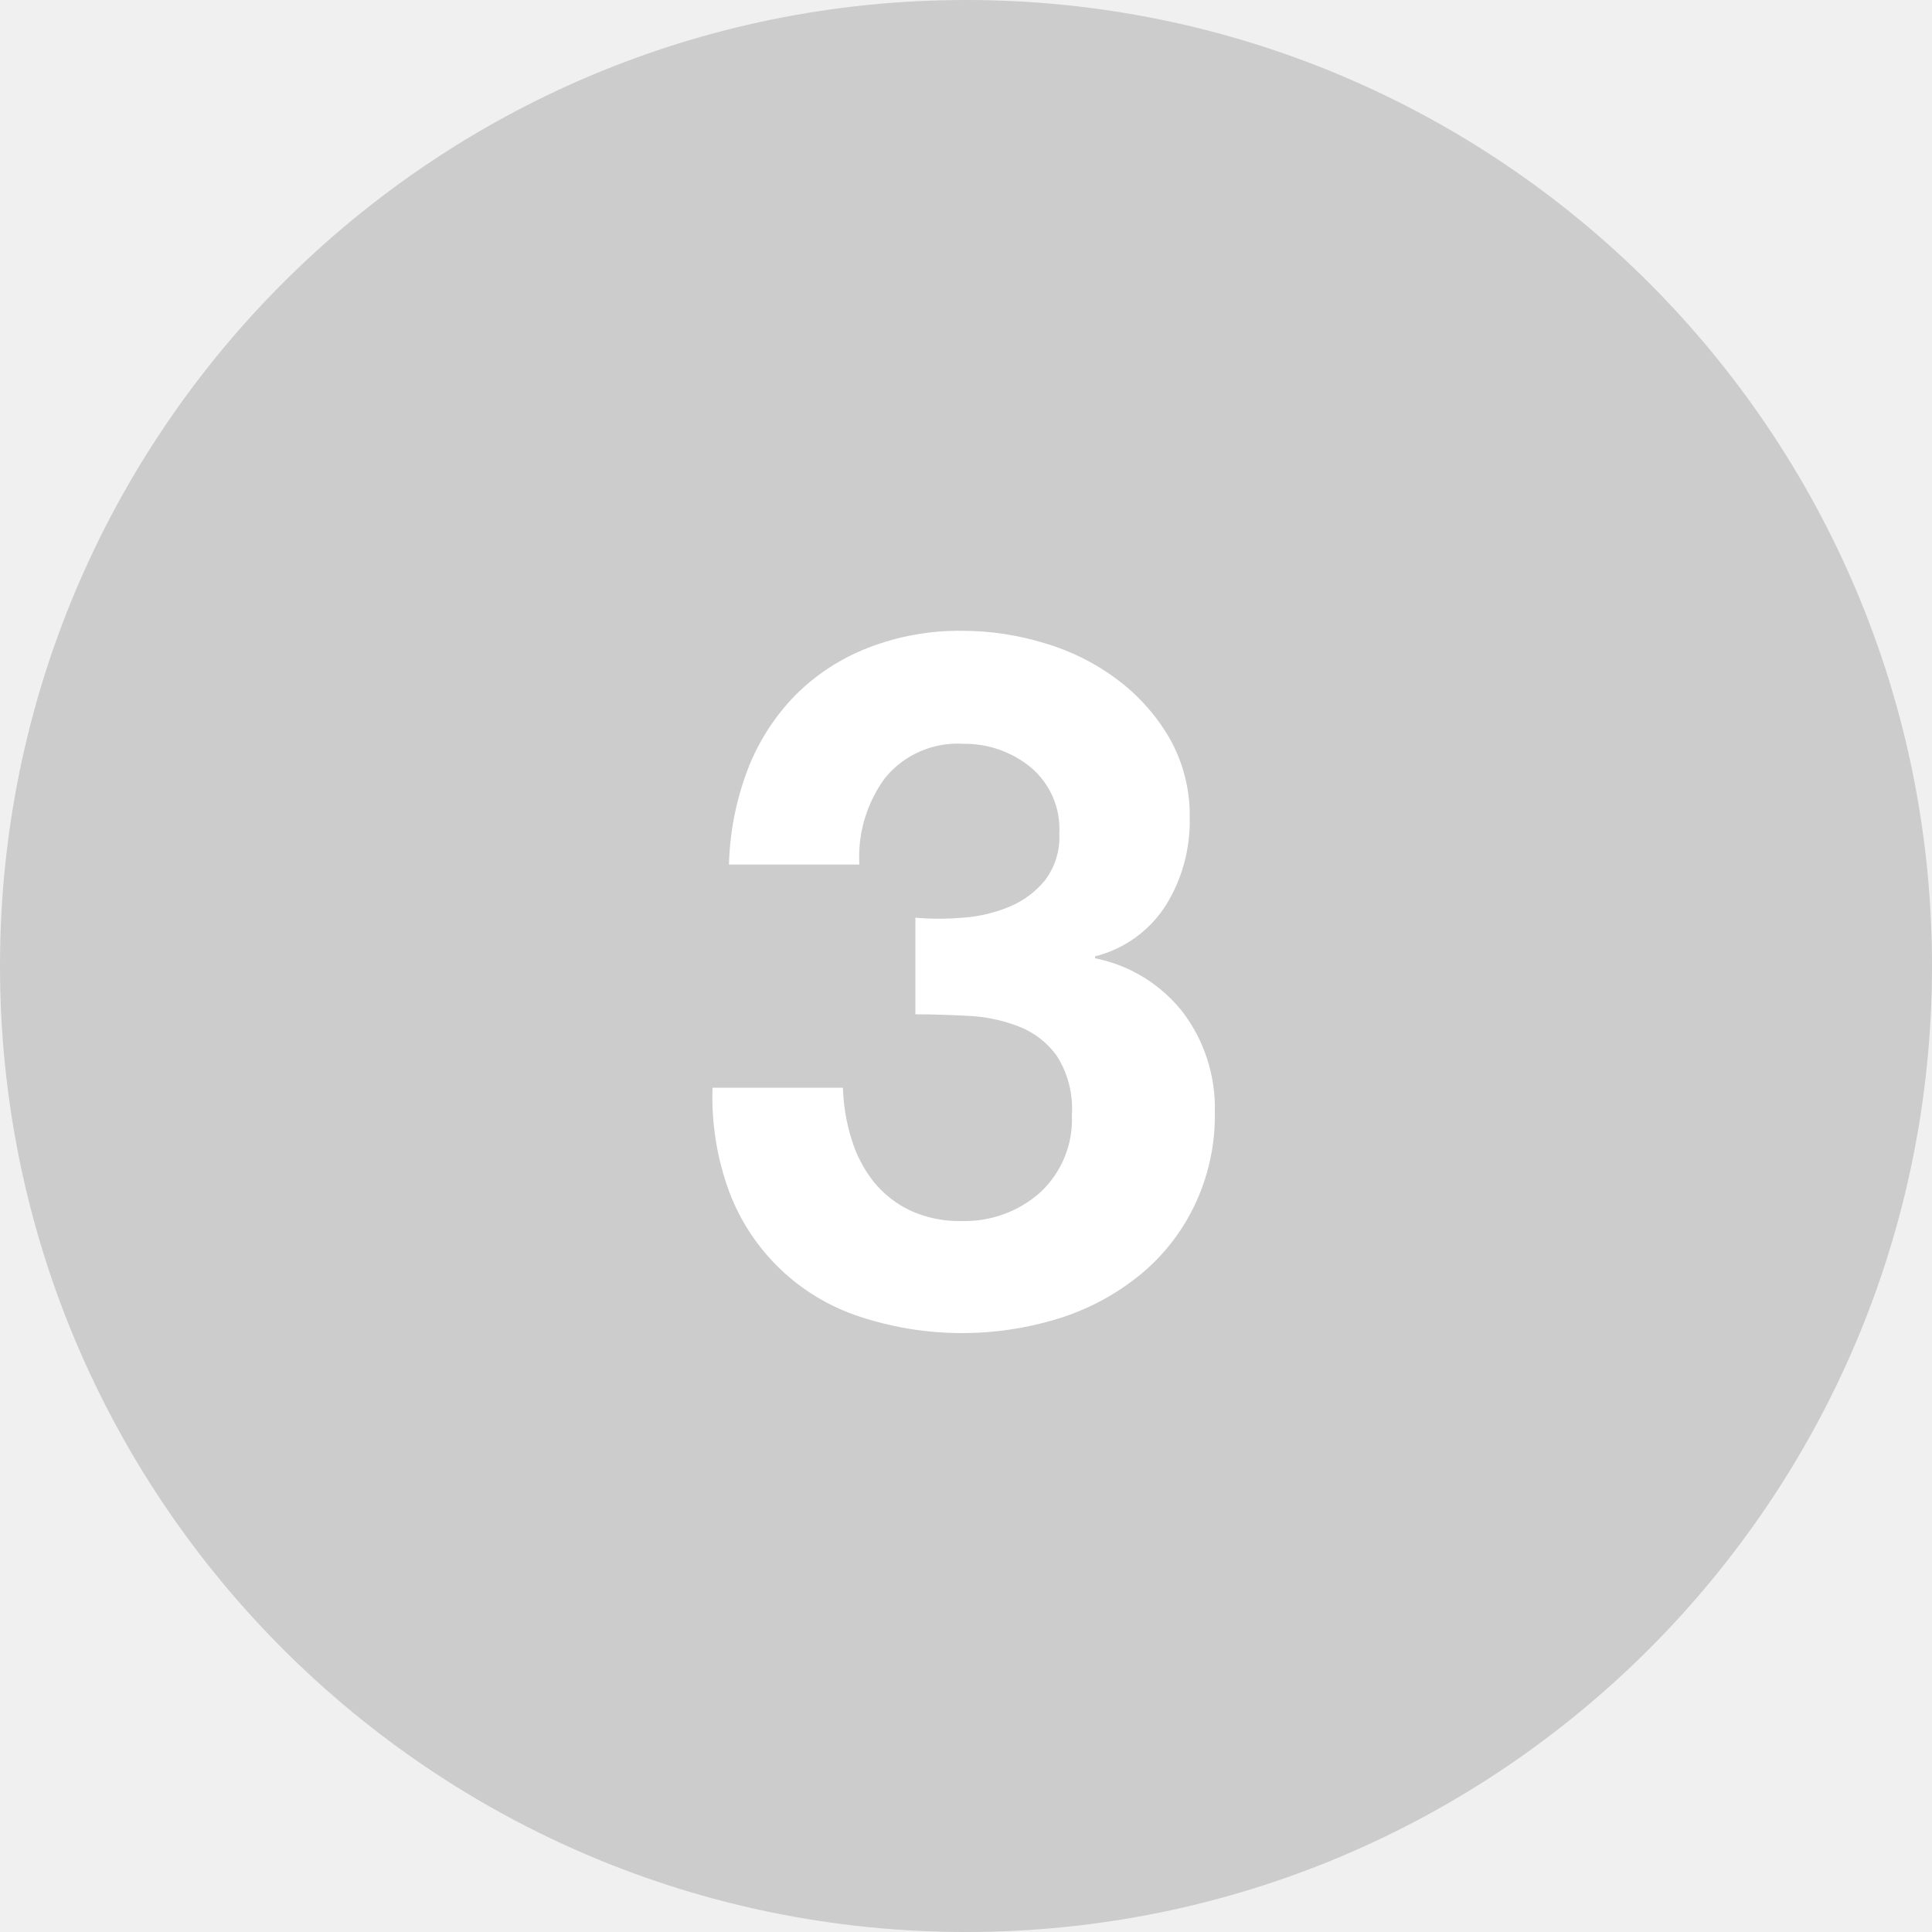
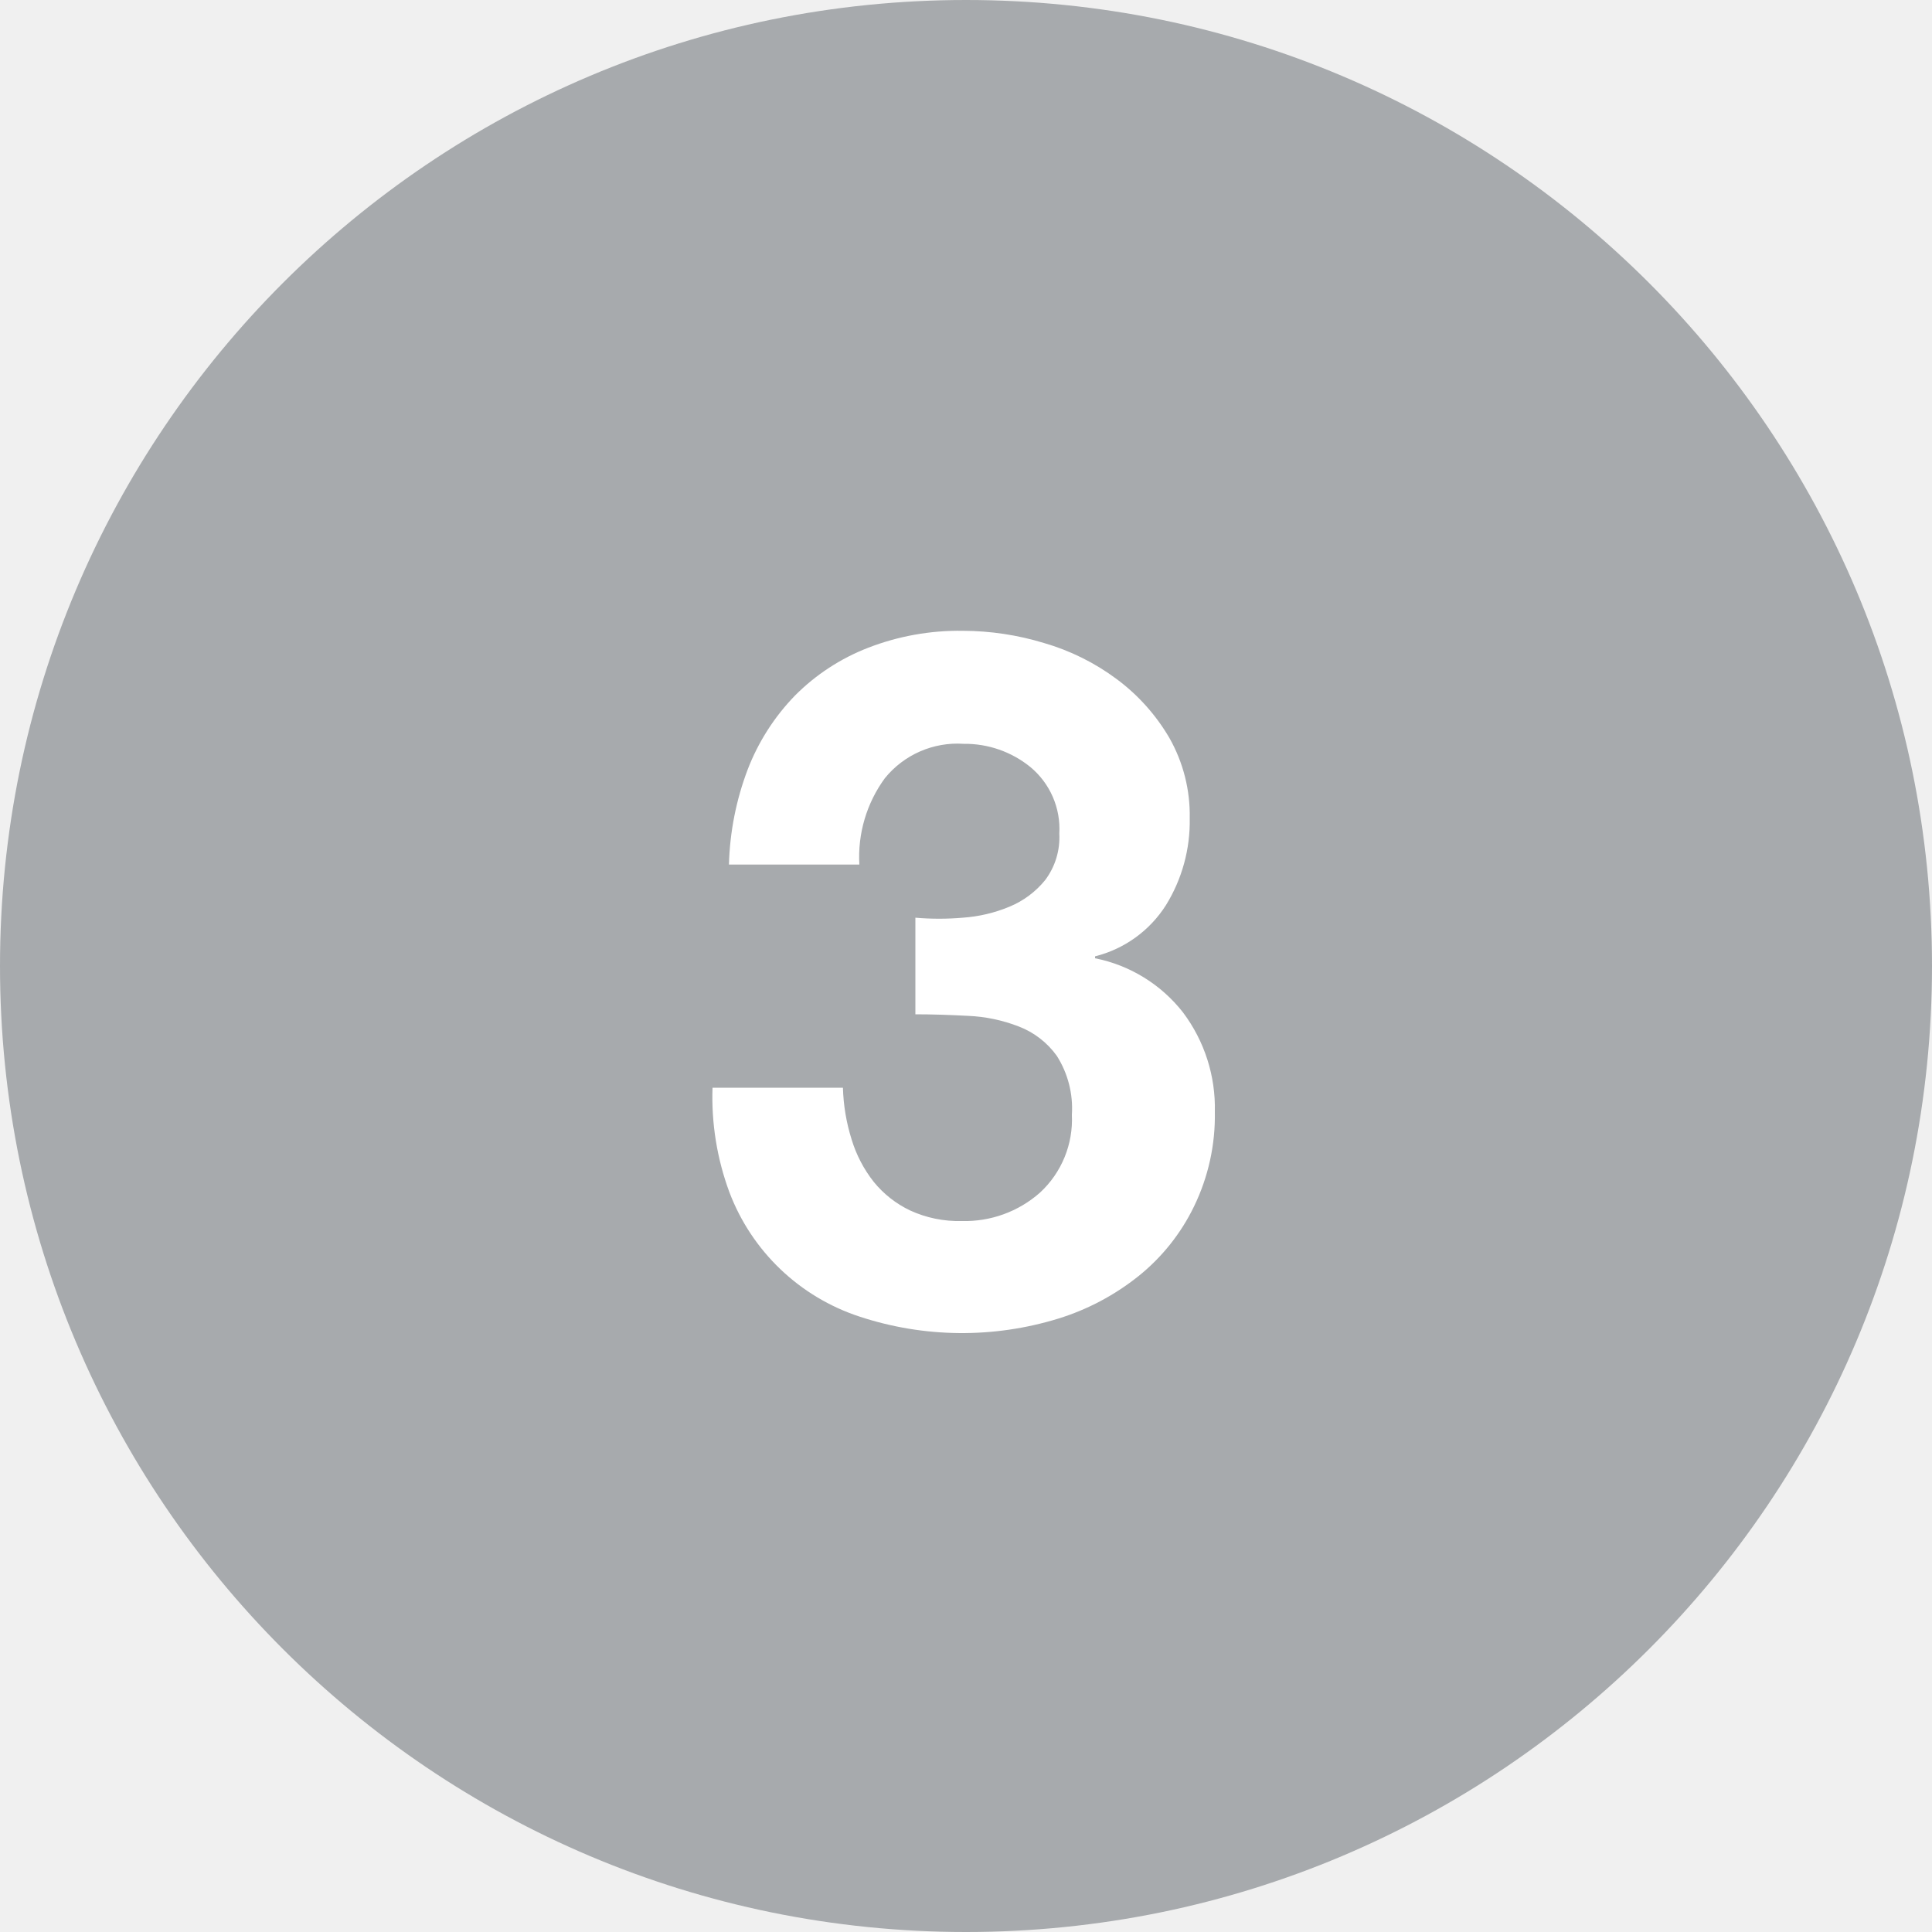
<svg xmlns="http://www.w3.org/2000/svg" width="50" height="50" viewBox="0 0 100 100">
-   <circle cx="50" cy="50" r="50" fill="#ccc" />
+   <circle cx="50" cy="50" r="50" fill="#a7aaad" />
  <path data-name="3" d="M49.83 47.5a7.656 7.656 0 002.42-.57 4.673 4.673 0 001.85-1.38 3.677 3.677 0 00.73-2.4 4.16 4.16 0 00-1.5-3.45 5.367 5.367 0 00-3.45-1.2 4.836 4.836 0 00-4.08 1.78 6.907 6.907 0 00-1.32 4.47h-6.75a15 15 0 01.97-4.92A11.337 11.337 0 0141.15 36a10.877 10.877 0 013.78-2.47 13.034 13.034 0 014.9-.88 14.551 14.551 0 014.2.63 11.78 11.78 0 013.77 1.87 10.2 10.2 0 012.73 3.05 8.1 8.1 0 011.05 4.15 8.255 8.255 0 01-1.23 4.5 6.1 6.1 0 01-3.67 2.65v.1a7.679 7.679 0 014.55 2.8 8.224 8.224 0 011.65 5.15 10.739 10.739 0 01-1.08 4.9 10.481 10.481 0 01-2.87 3.6 12.6 12.6 0 01-4.15 2.2 16.925 16.925 0 01-10.28-.1 10.8 10.8 0 01-6.75-6.45 14.178 14.178 0 01-.87-5.4h6.75a9.83 9.83 0 00.45 2.68 6.671 6.671 0 001.15 2.2 5.437 5.437 0 001.87 1.47 6.019 6.019 0 002.68.55 5.869 5.869 0 004.05-1.47 5.145 5.145 0 001.65-4.03 5.067 5.067 0 00-.78-3.05 4.338 4.338 0 00-1.97-1.52 8.208 8.208 0 00-2.63-.55c-.95-.05-1.85-.08-2.72-.08v-5a14.3 14.3 0 002.45 0z" fill="#fff" fill-rule="evenodd" />
</svg>
